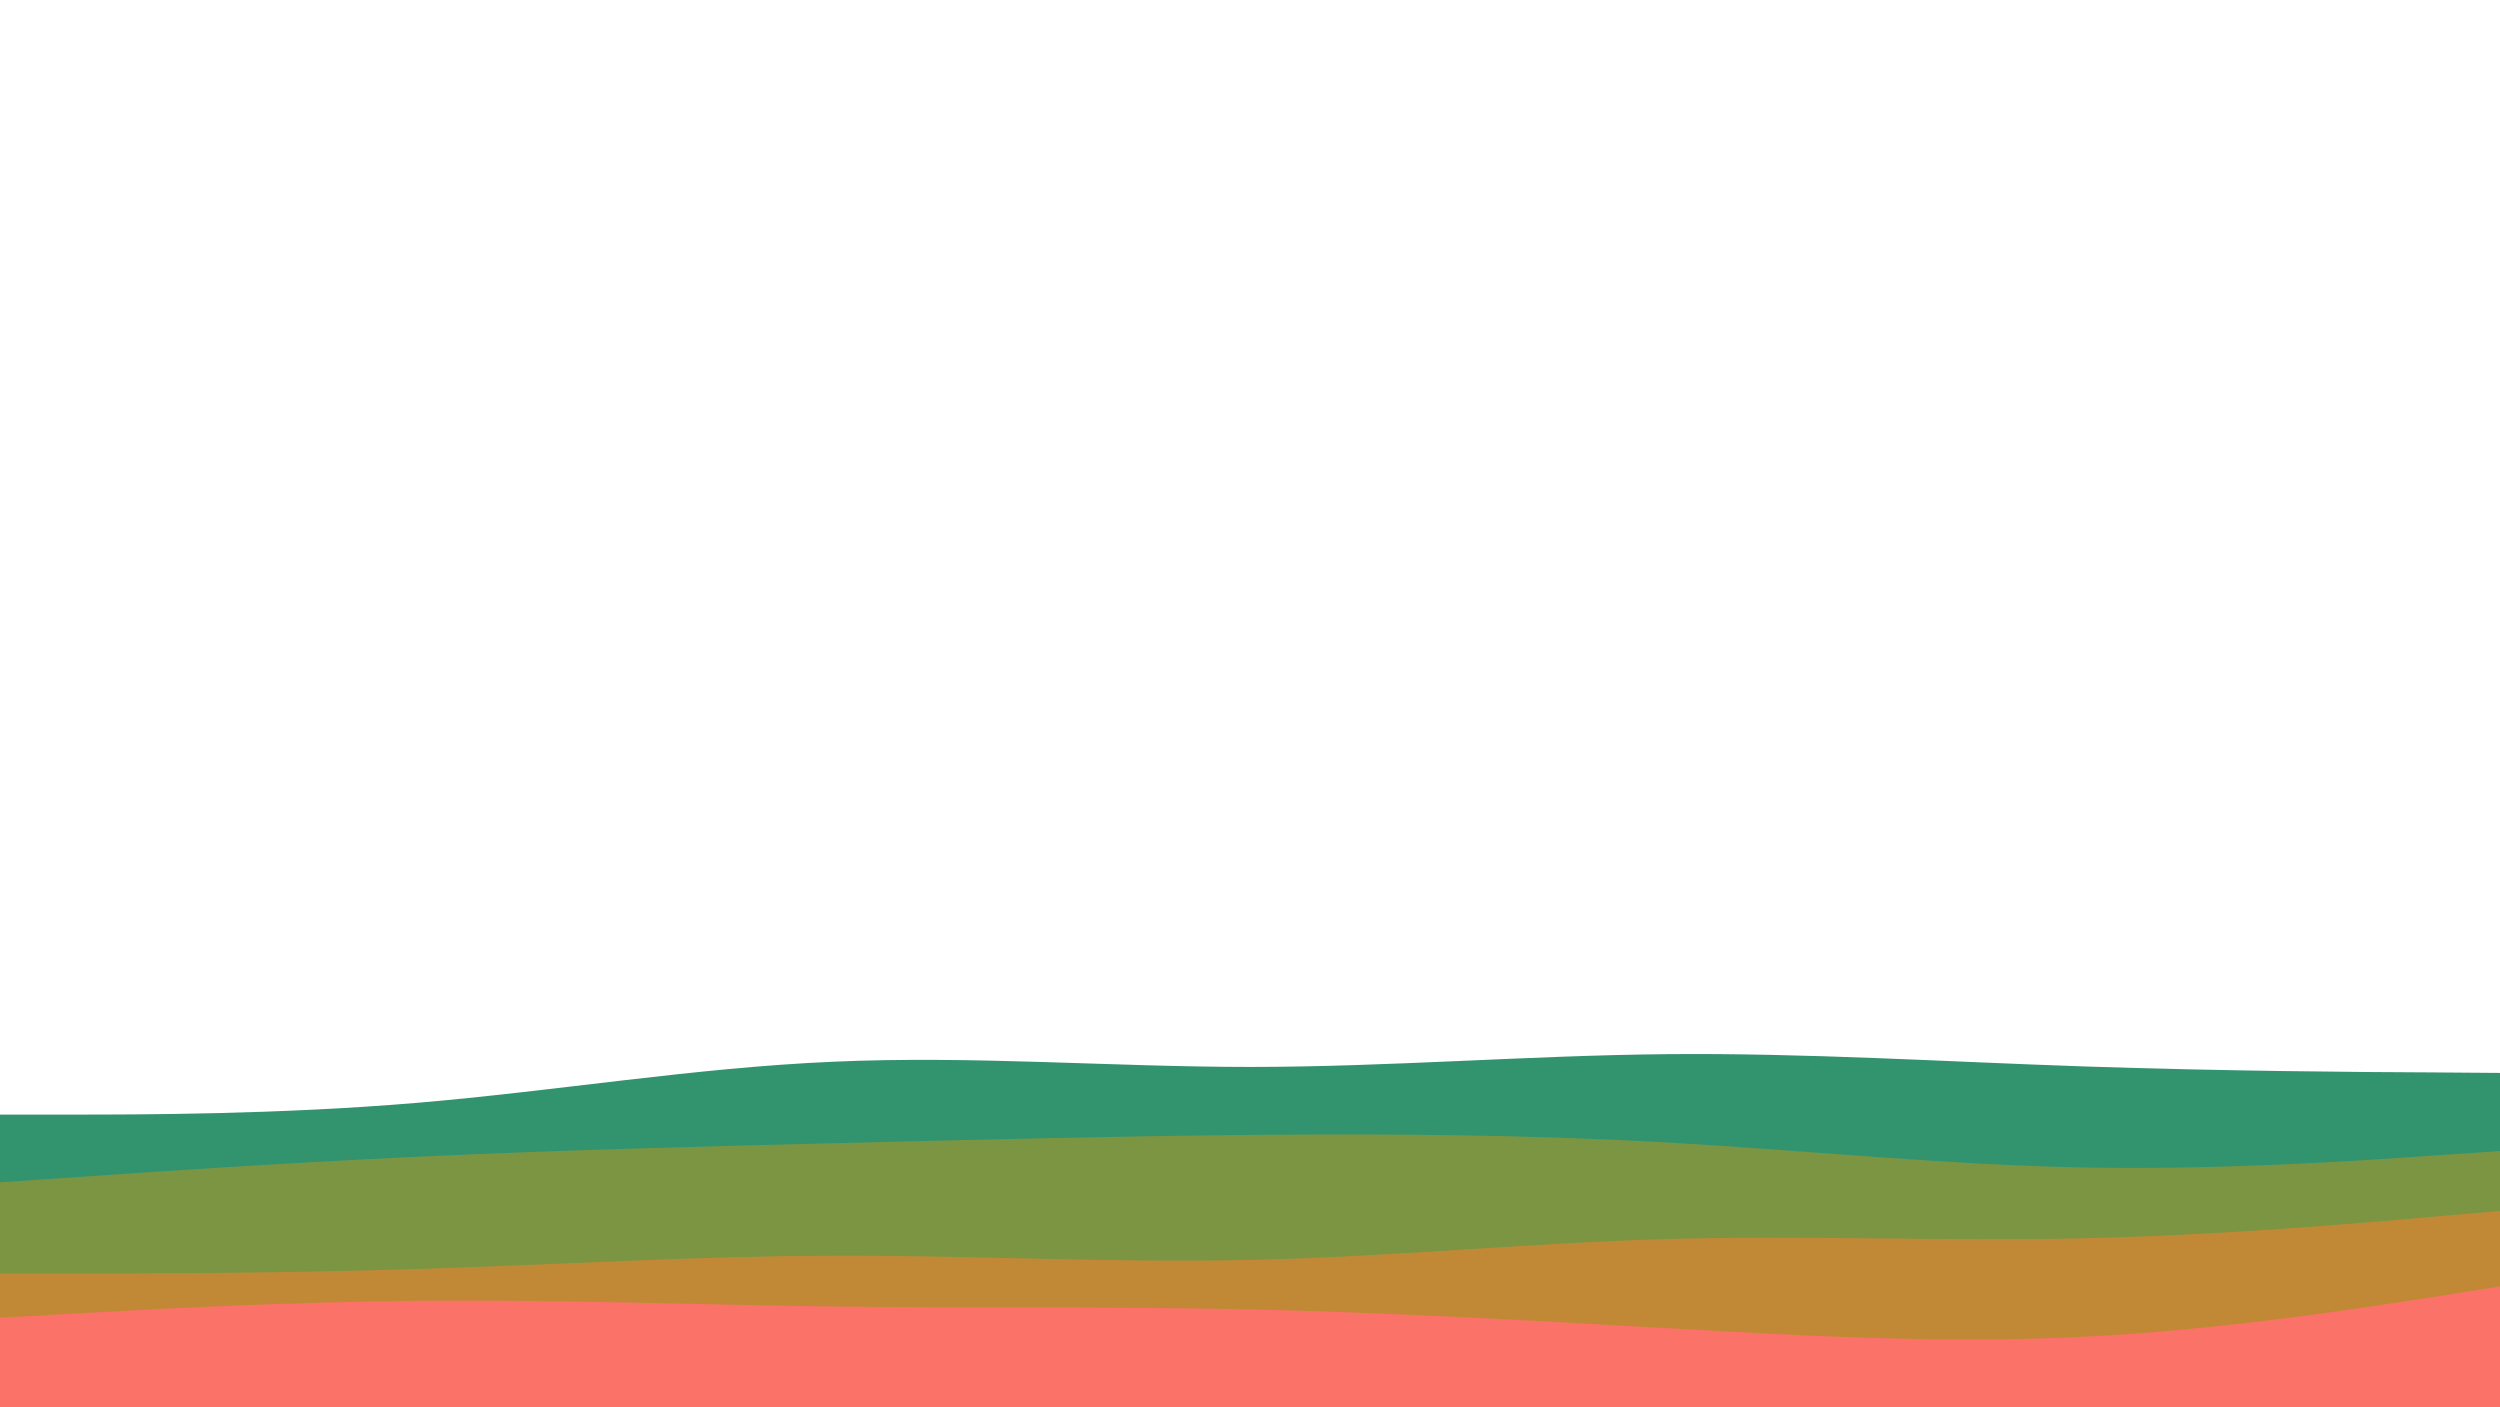
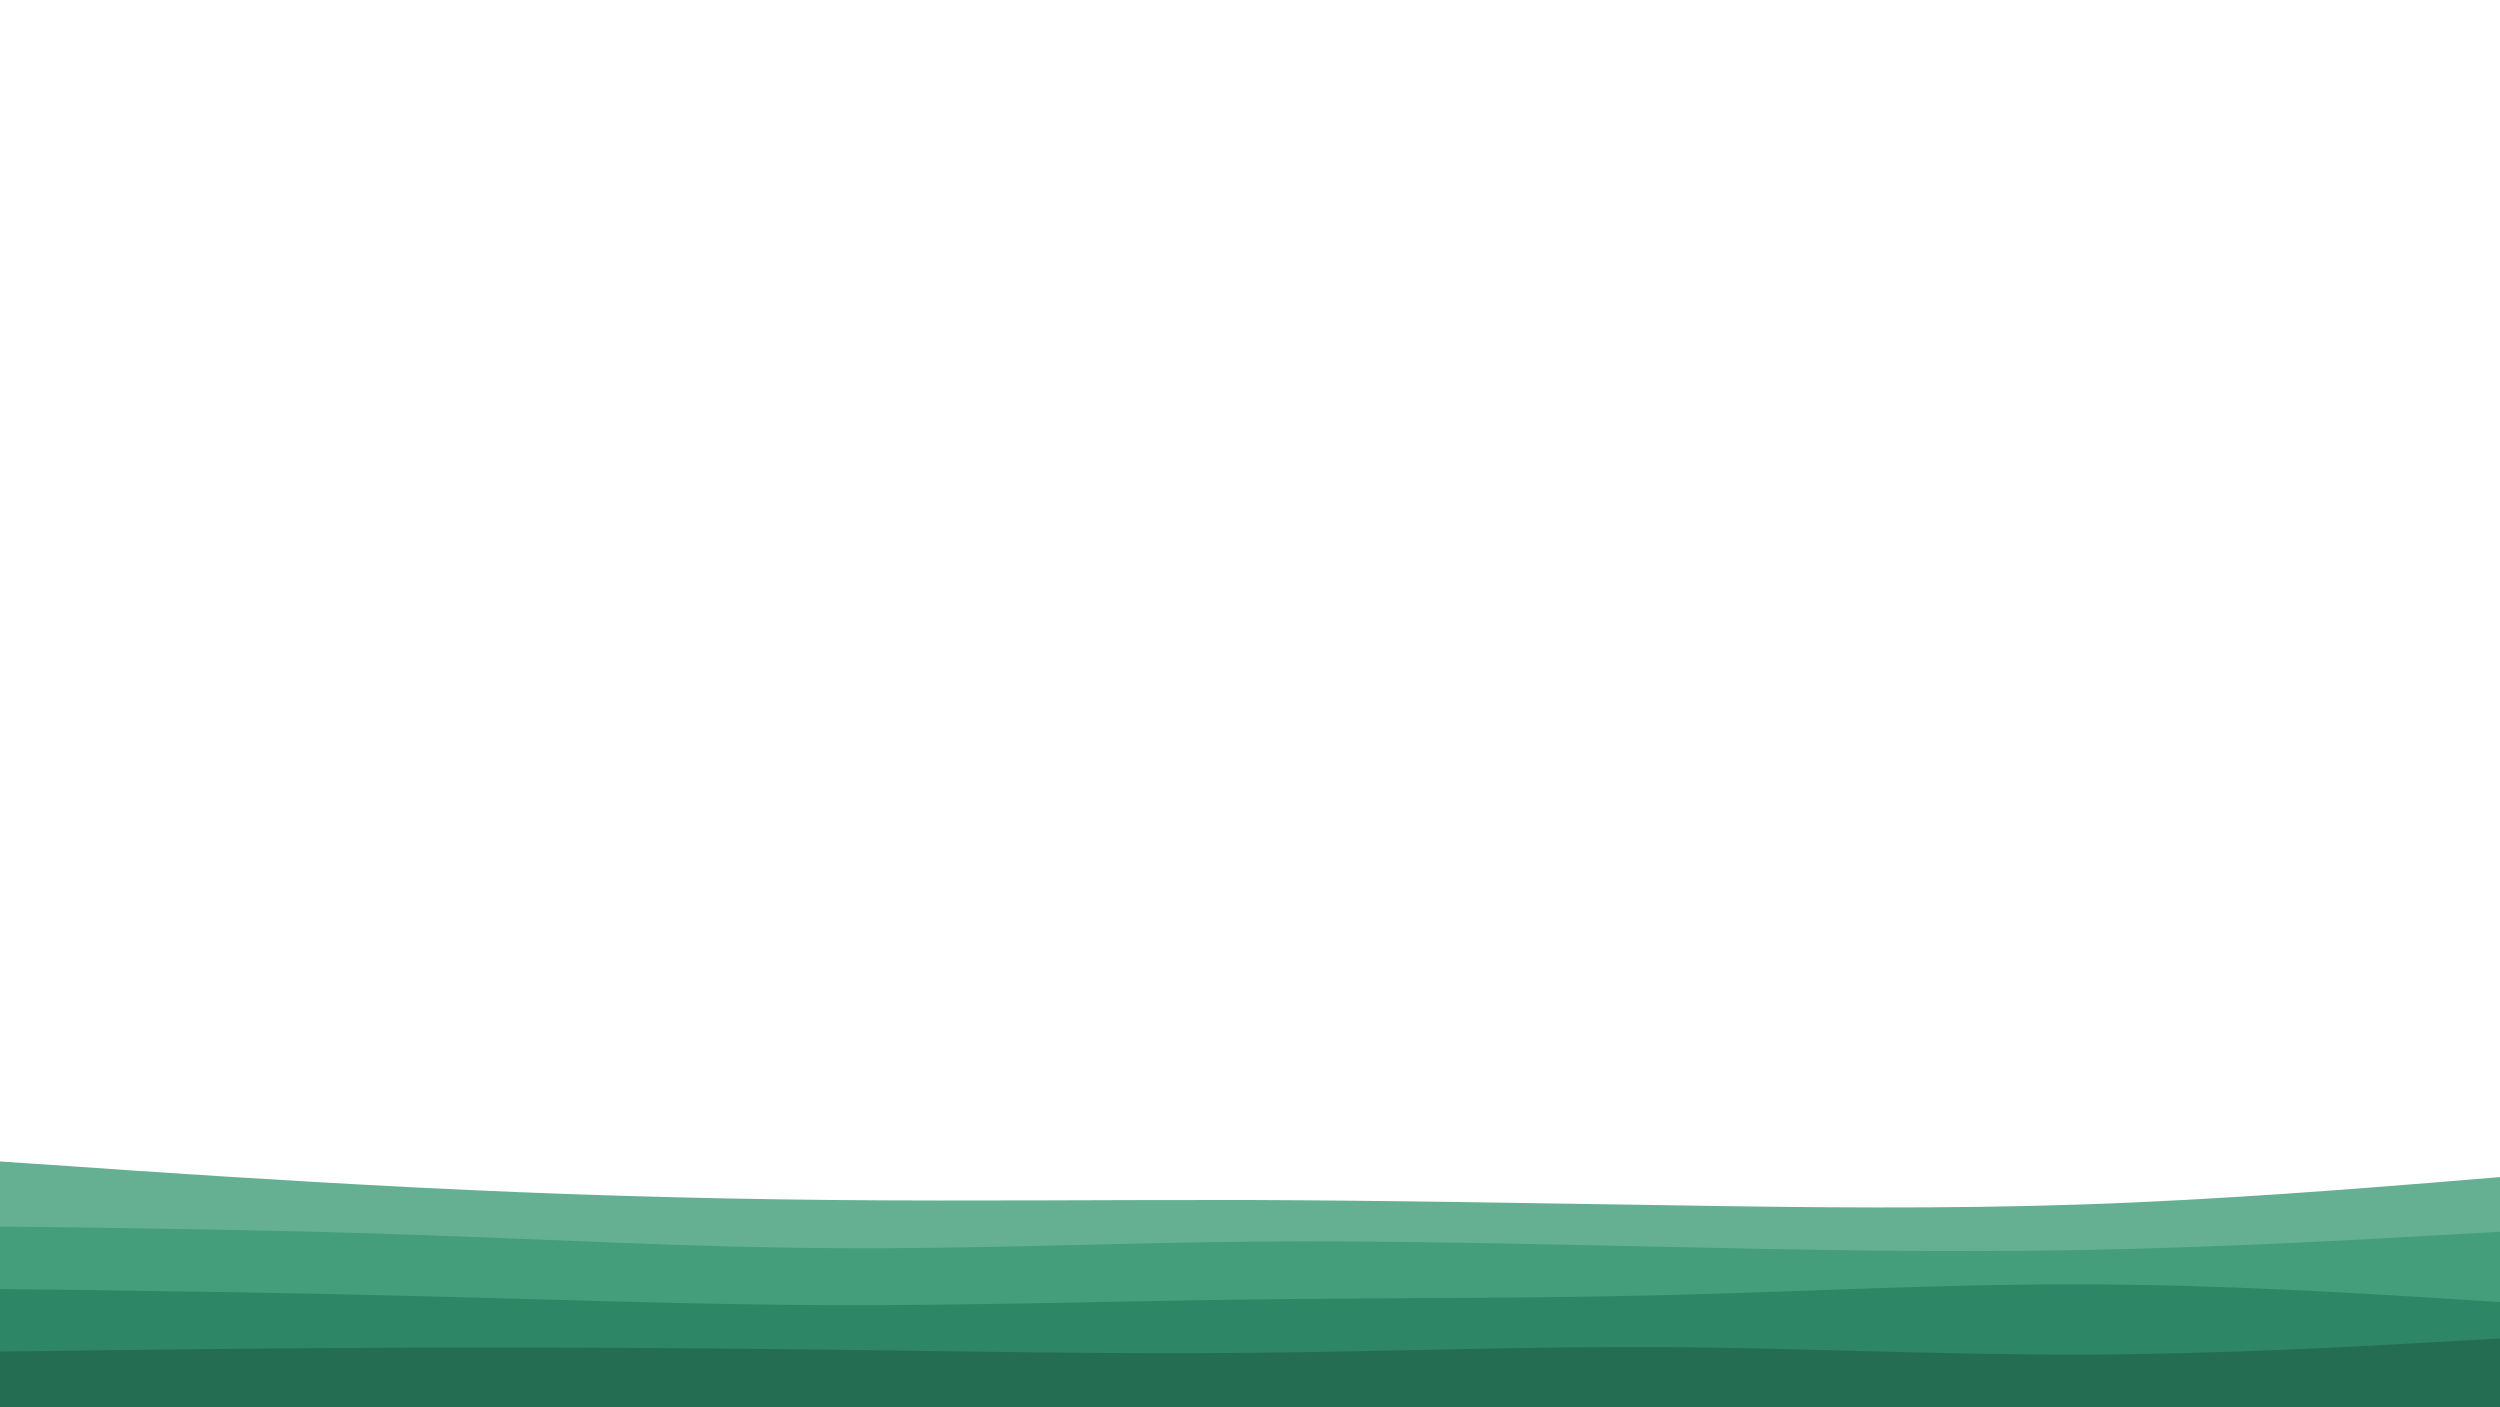
<svg xmlns="http://www.w3.org/2000/svg" id="visual" viewBox="0 0 960 540" width="960" height="540" version="1.1">
-   <path d="M0 428L26.7 428C53.3 428 106.7 428 160 423.5C213.3 419 266.7 410 320 407.7C373.3 405.3 426.7 409.7 480 409.7C533.3 409.7 586.7 405.3 640 404.8C693.3 404.3 746.7 407.7 800 409.5C853.3 411.3 906.7 411.7 933.3 411.8L960 412L960 541L933.3 541C906.7 541 853.3 541 800 541C746.7 541 693.3 541 640 541C586.7 541 533.3 541 480 541C426.7 541 373.3 541 320 541C266.7 541 213.3 541 160 541C106.7 541 53.3 541 26.7 541L0 541Z" fill="#32936f" />
-   <path d="M0 454L26.7 452.2C53.3 450.3 106.7 446.7 160 444.2C213.3 441.7 266.7 440.3 320 439C373.3 437.7 426.7 436.3 480 435.8C533.3 435.3 586.7 435.7 640 438.7C693.3 441.7 746.7 447.3 800 448.3C853.3 449.3 906.7 445.7 933.3 443.8L960 442L960 541L933.3 541C906.7 541 853.3 541 800 541C746.7 541 693.3 541 640 541C586.7 541 533.3 541 480 541C426.7 541 373.3 541 320 541C266.7 541 213.3 541 160 541C106.7 541 53.3 541 26.7 541L0 541Z" fill="#7b9543" />
-   <path d="M0 489L26.7 489C53.3 489 106.7 489 160 487.3C213.3 485.7 266.7 482.3 320 482.2C373.3 482 426.7 485 480 483.8C533.3 482.7 586.7 477.3 640 475.8C693.3 474.3 746.7 476.7 800 475.5C853.3 474.3 906.7 469.7 933.3 467.3L960 465L960 541L933.3 541C906.7 541 853.3 541 800 541C746.7 541 693.3 541 640 541C586.7 541 533.3 541 480 541C426.7 541 373.3 541 320 541C266.7 541 213.3 541 160 541C106.7 541 53.3 541 26.7 541L0 541Z" fill="#c18936" />
-   <path d="M0 506L26.7 504.5C53.3 503 106.7 500 160 499.5C213.3 499 266.7 501 320 501.7C373.3 502.3 426.7 501.7 480 502.8C533.3 504 586.7 507 640 510C693.3 513 746.7 516 800 513.3C853.3 510.7 906.7 502.3 933.3 498.2L960 494L960 541L933.3 541C906.7 541 853.3 541 800 541C746.7 541 693.3 541 640 541C586.7 541 533.3 541 480 541C426.7 541 373.3 541 320 541C266.7 541 213.3 541 160 541C106.7 541 53.3 541 26.7 541L0 541Z" fill="#fa7268" />
+   <path d="M0 446L26.7 447.8C53.3 449.7 106.7 453.3 160 456C213.3 458.7 266.7 460.3 320 460.8C373.3 461.3 426.7 460.7 480 460.8C533.3 461 586.7 462 640 462.8C693.3 463.7 746.7 464.3 800 462.5C853.3 460.7 906.7 456.3 933.3 454.2L960 452L960 541L933.3 541C906.7 541 853.3 541 800 541C746.7 541 693.3 541 640 541C586.7 541 533.3 541 480 541C426.7 541 373.3 541 320 541C266.7 541 213.3 541 160 541C106.7 541 53.3 541 26.7 541L0 541Z" fill="#65b093" />
+   <path d="M0 471L26.7 471.3C53.3 471.7 106.7 472.3 160 474.2C213.3 476 266.7 479 320 479.3C373.3 479.7 426.7 477.3 480 476.8C533.3 476.3 586.7 477.7 640 478.8C693.3 480 746.7 481 800 480C853.3 479 906.7 476 933.3 474.5L960 473L960 541L933.3 541C906.7 541 853.3 541 800 541C746.7 541 693.3 541 640 541C586.7 541 533.3 541 480 541C426.7 541 373.3 541 320 541C266.7 541 213.3 541 160 541C106.7 541 53.3 541 26.7 541L0 541Z" fill="#449d7b" />
+   <path d="M0 495L26.7 495.3C53.3 495.7 106.7 496.3 160 497.7C213.3 499 266.7 501 320 501.2C373.3 501.3 426.7 499.7 480 499C533.3 498.3 586.7 498.7 640 497.3C693.3 496 746.7 493 800 493.2C853.3 493.3 906.7 496.7 933.3 498.3L960 500L960 541L933.3 541C906.7 541 853.3 541 800 541C746.7 541 693.3 541 640 541C586.7 541 533.3 541 480 541C426.7 541 373.3 541 320 541C266.7 541 213.3 541 160 541C106.7 541 53.3 541 26.7 541L0 541Z" fill="#2d8665" />
+   <path d="M0 519L26.7 518.7C53.3 518.3 106.7 517.7 160 517.5C213.3 517.3 266.7 517.7 320 518.3C373.3 519 426.7 520 480 519.5C533.3 519 586.7 517 640 517.3C693.3 517.7 746.7 520.3 800 520.2C853.3 520 906.7 517 933.3 515.5L960 514L960 541L933.3 541C906.7 541 853.3 541 800 541C746.7 541 693.3 541 640 541C586.7 541 533.3 541 480 541C426.7 541 373.3 541 320 541C266.7 541 213.3 541 160 541C106.7 541 53.3 541 26.7 541L0 541Z" fill="#246c52" />
</svg>
